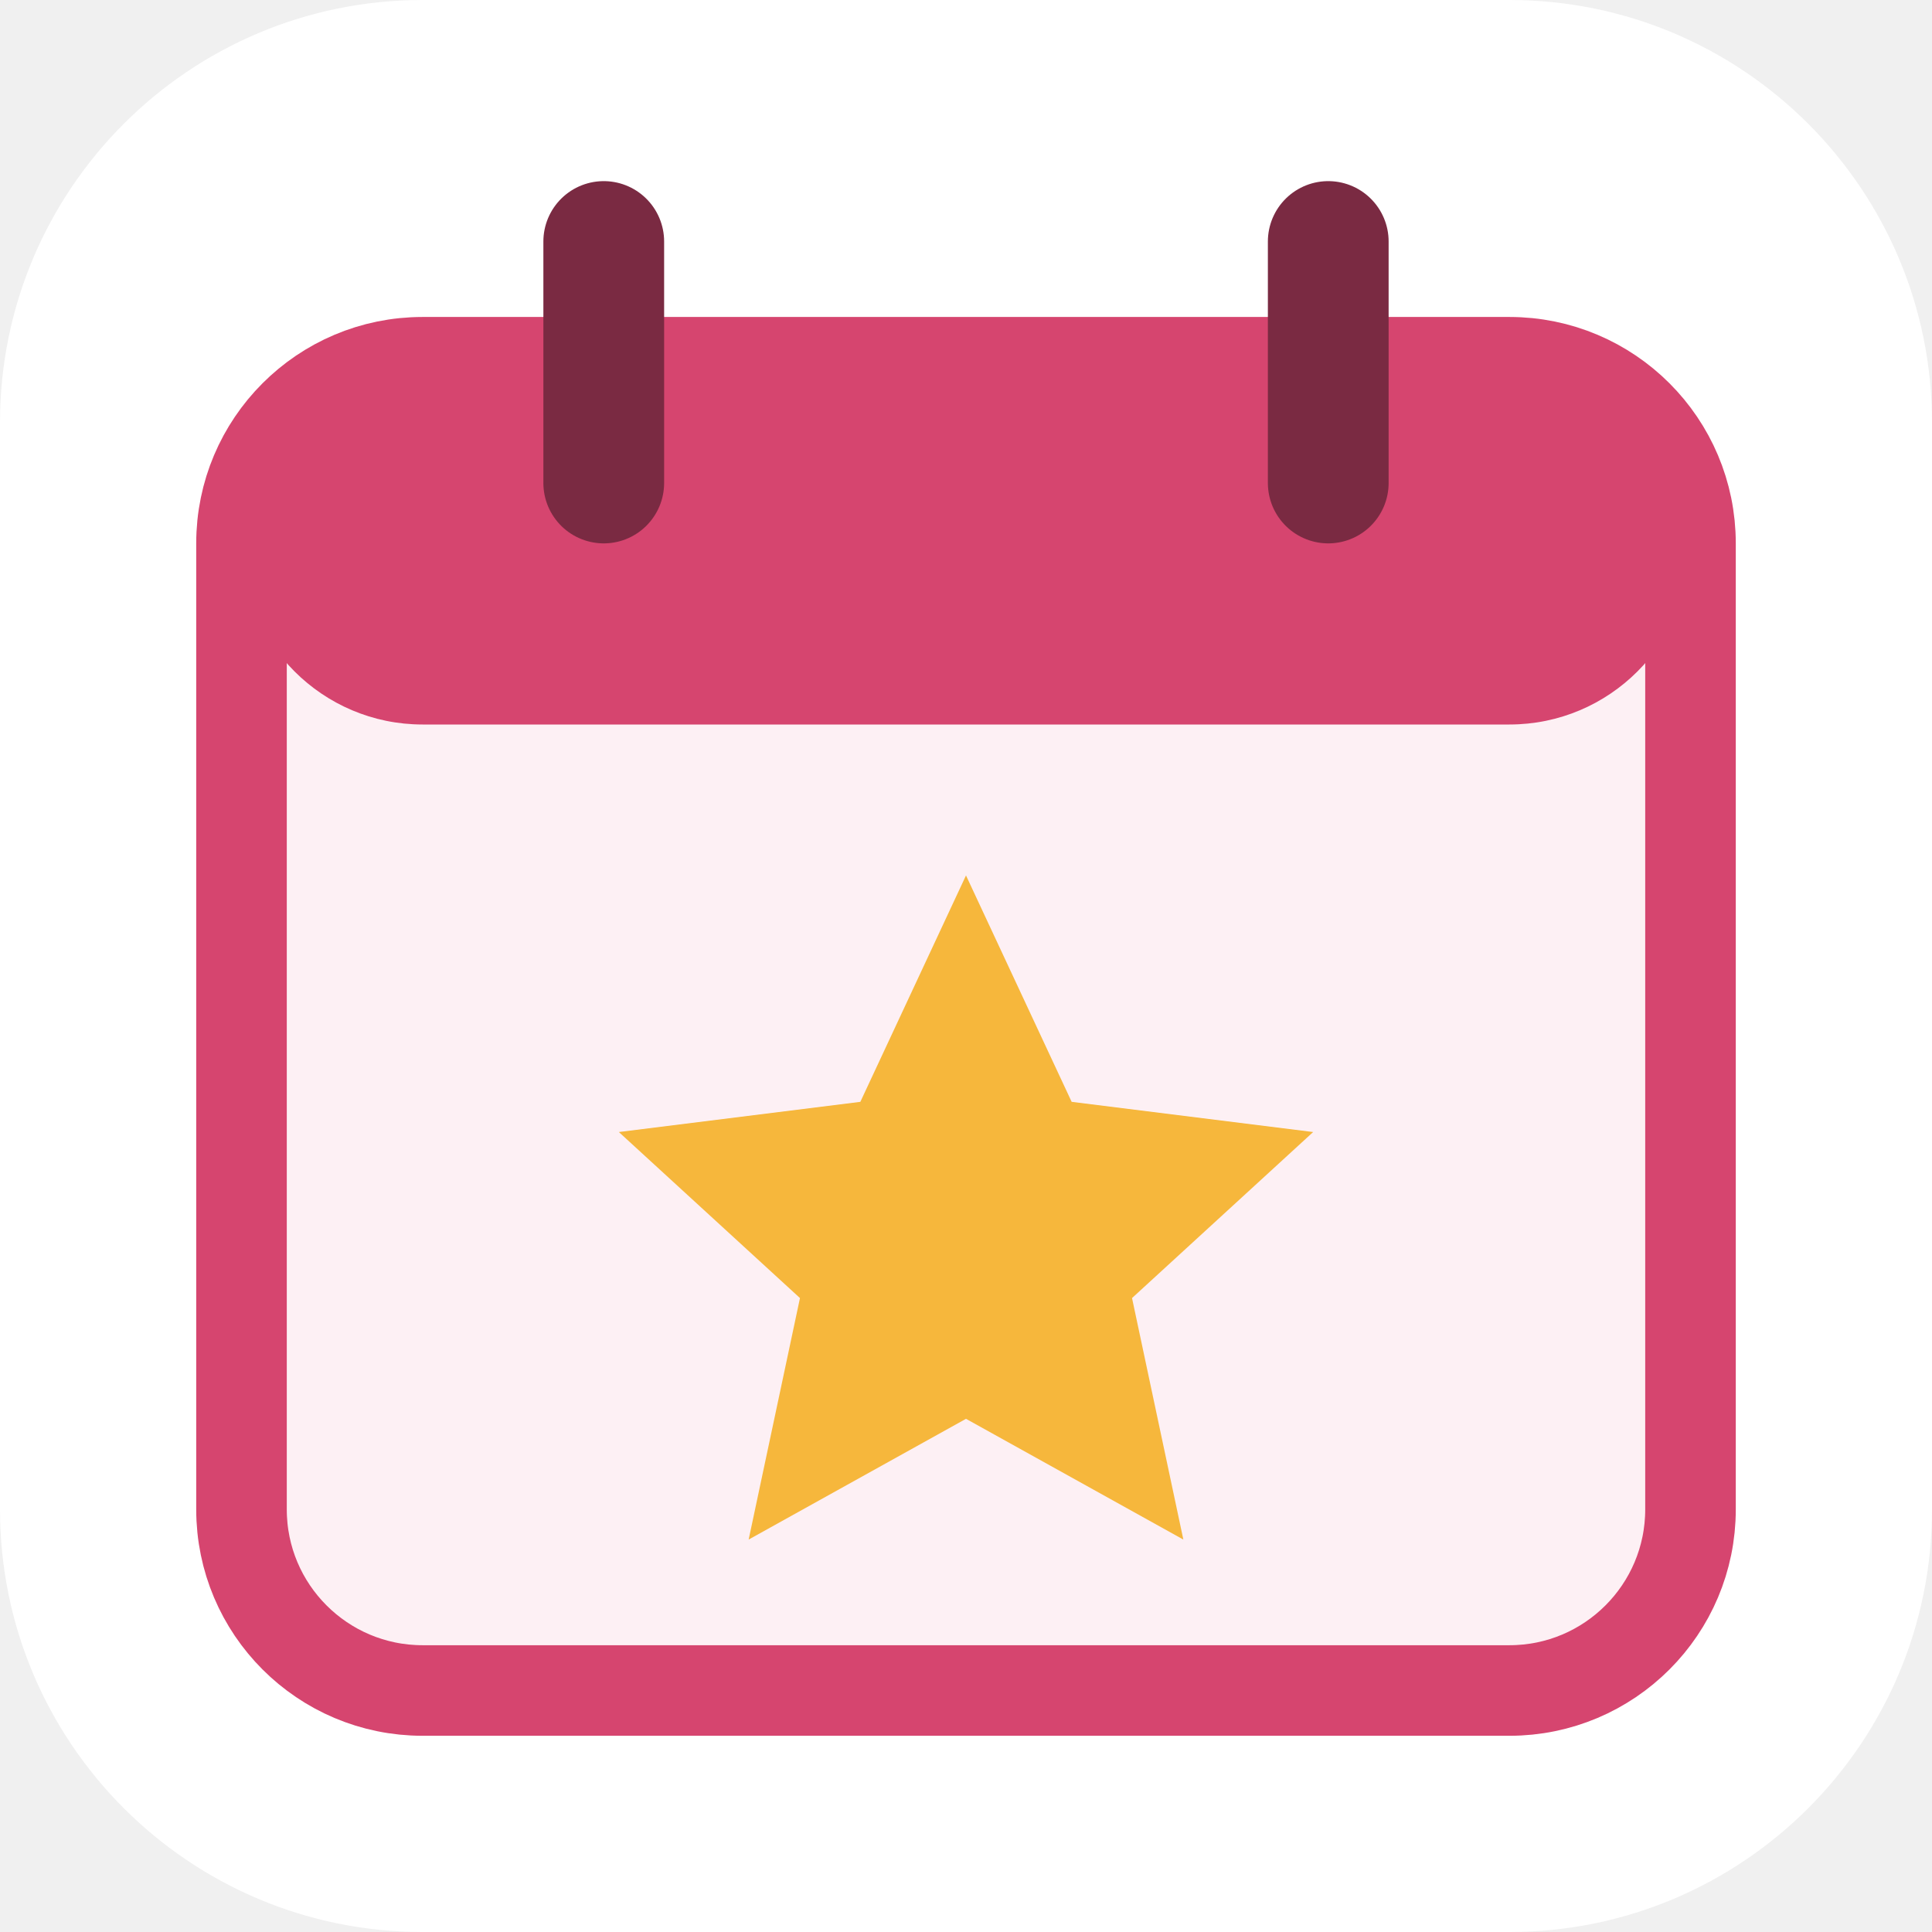
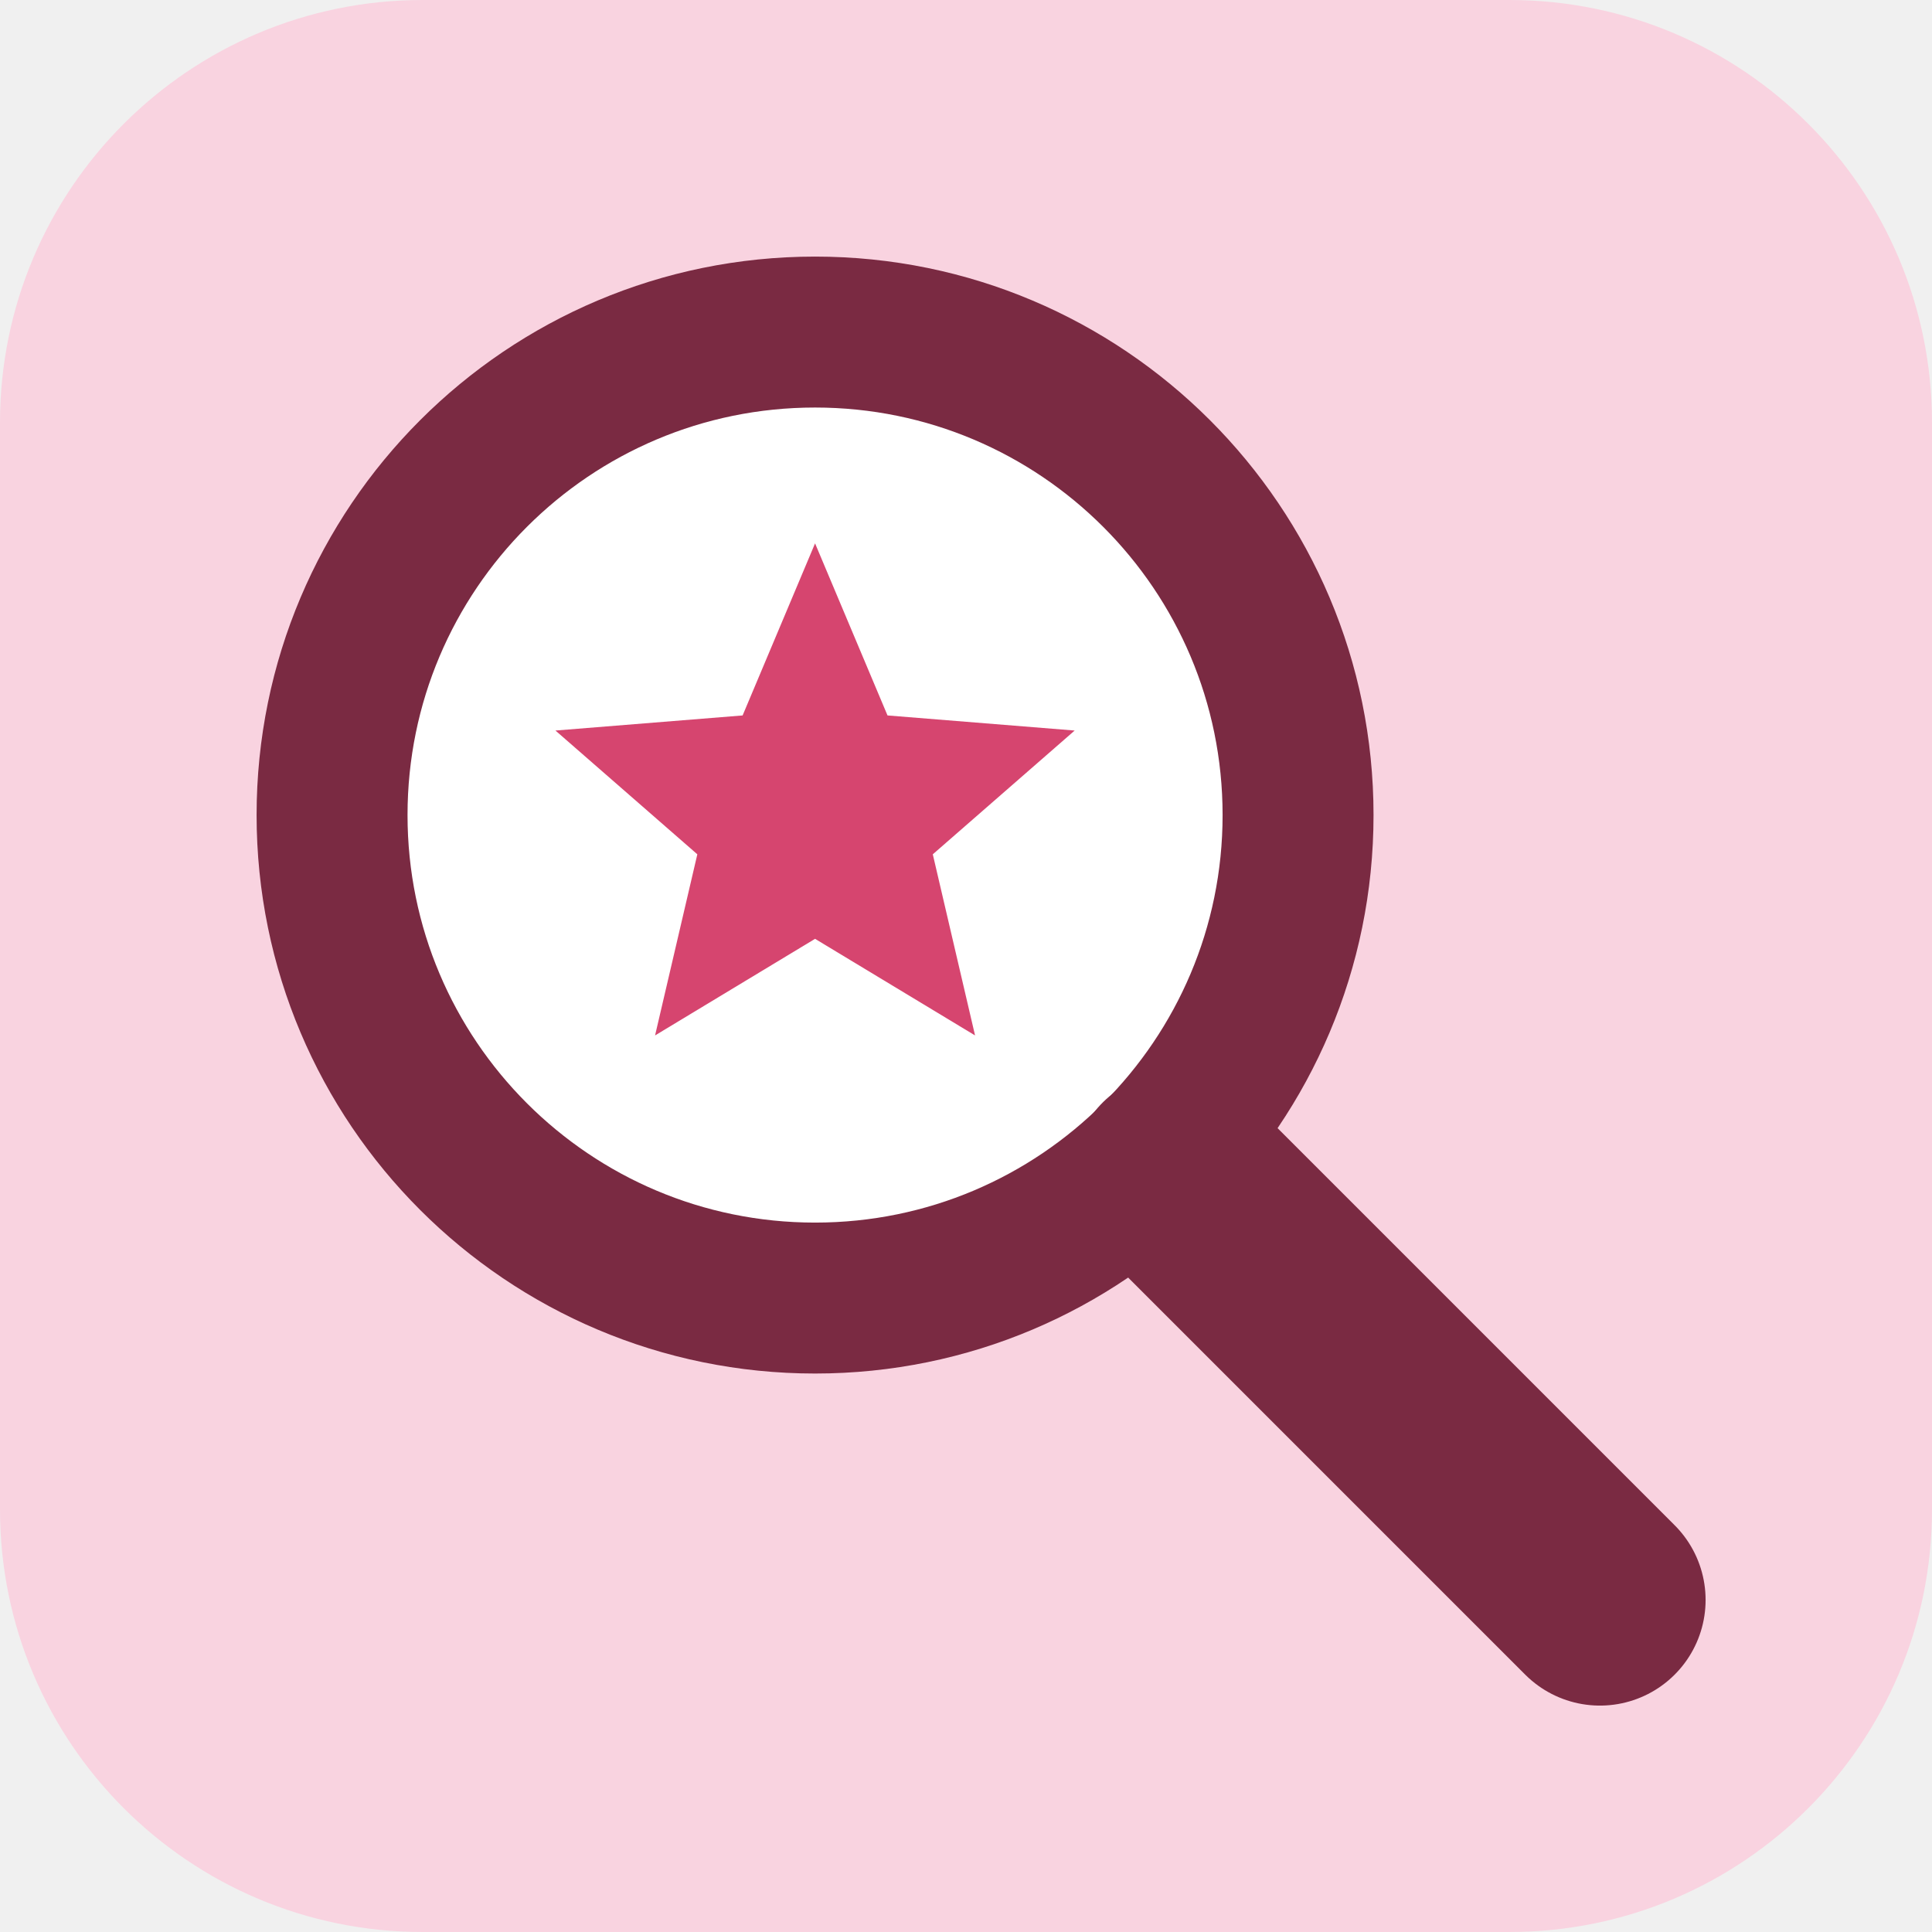
<svg xmlns="http://www.w3.org/2000/svg" viewBox="0 0 64 64" width="256" height="256">
-   <rect width="64" height="64" rx="14" fill="#fff" />
-   <rect x="8" y="12" width="48" height="44" rx="6" fill="#fdf0f4" stroke="#d6456f" stroke-width="3" />
-   <rect x="8" y="12" width="48" height="12" rx="6" fill="#d6456f" />
-   <path d="M20 8v8M44 8v8" stroke="#7a2a42" stroke-width="4" stroke-linecap="round" />
-   <path d="M32 29l3.5 7.5 8 1-6 5.5 1.7 8L32 47l-7.2 4 1.7-8-6-5.5 8-1z" fill="#f6b73c" />
+   <rect width="64" height="64" rx="14" fill="#f9d3e0" />
+   <circle cx="27" cy="27" r="16" fill="#fff" stroke="#7a2a42" stroke-width="5" />
+   <path d="M39 39l14 14" stroke="#7a2a42" stroke-width="7" stroke-linecap="round" />
+   <polygon points="27.0,18.0 24.6,23.7 18.4,24.2 23.1,28.3 21.7,34.3 27.0,31.1 32.3,34.3 30.9,28.3 35.6,24.2 29.4,23.7" fill="#d6456f" />
</svg>
